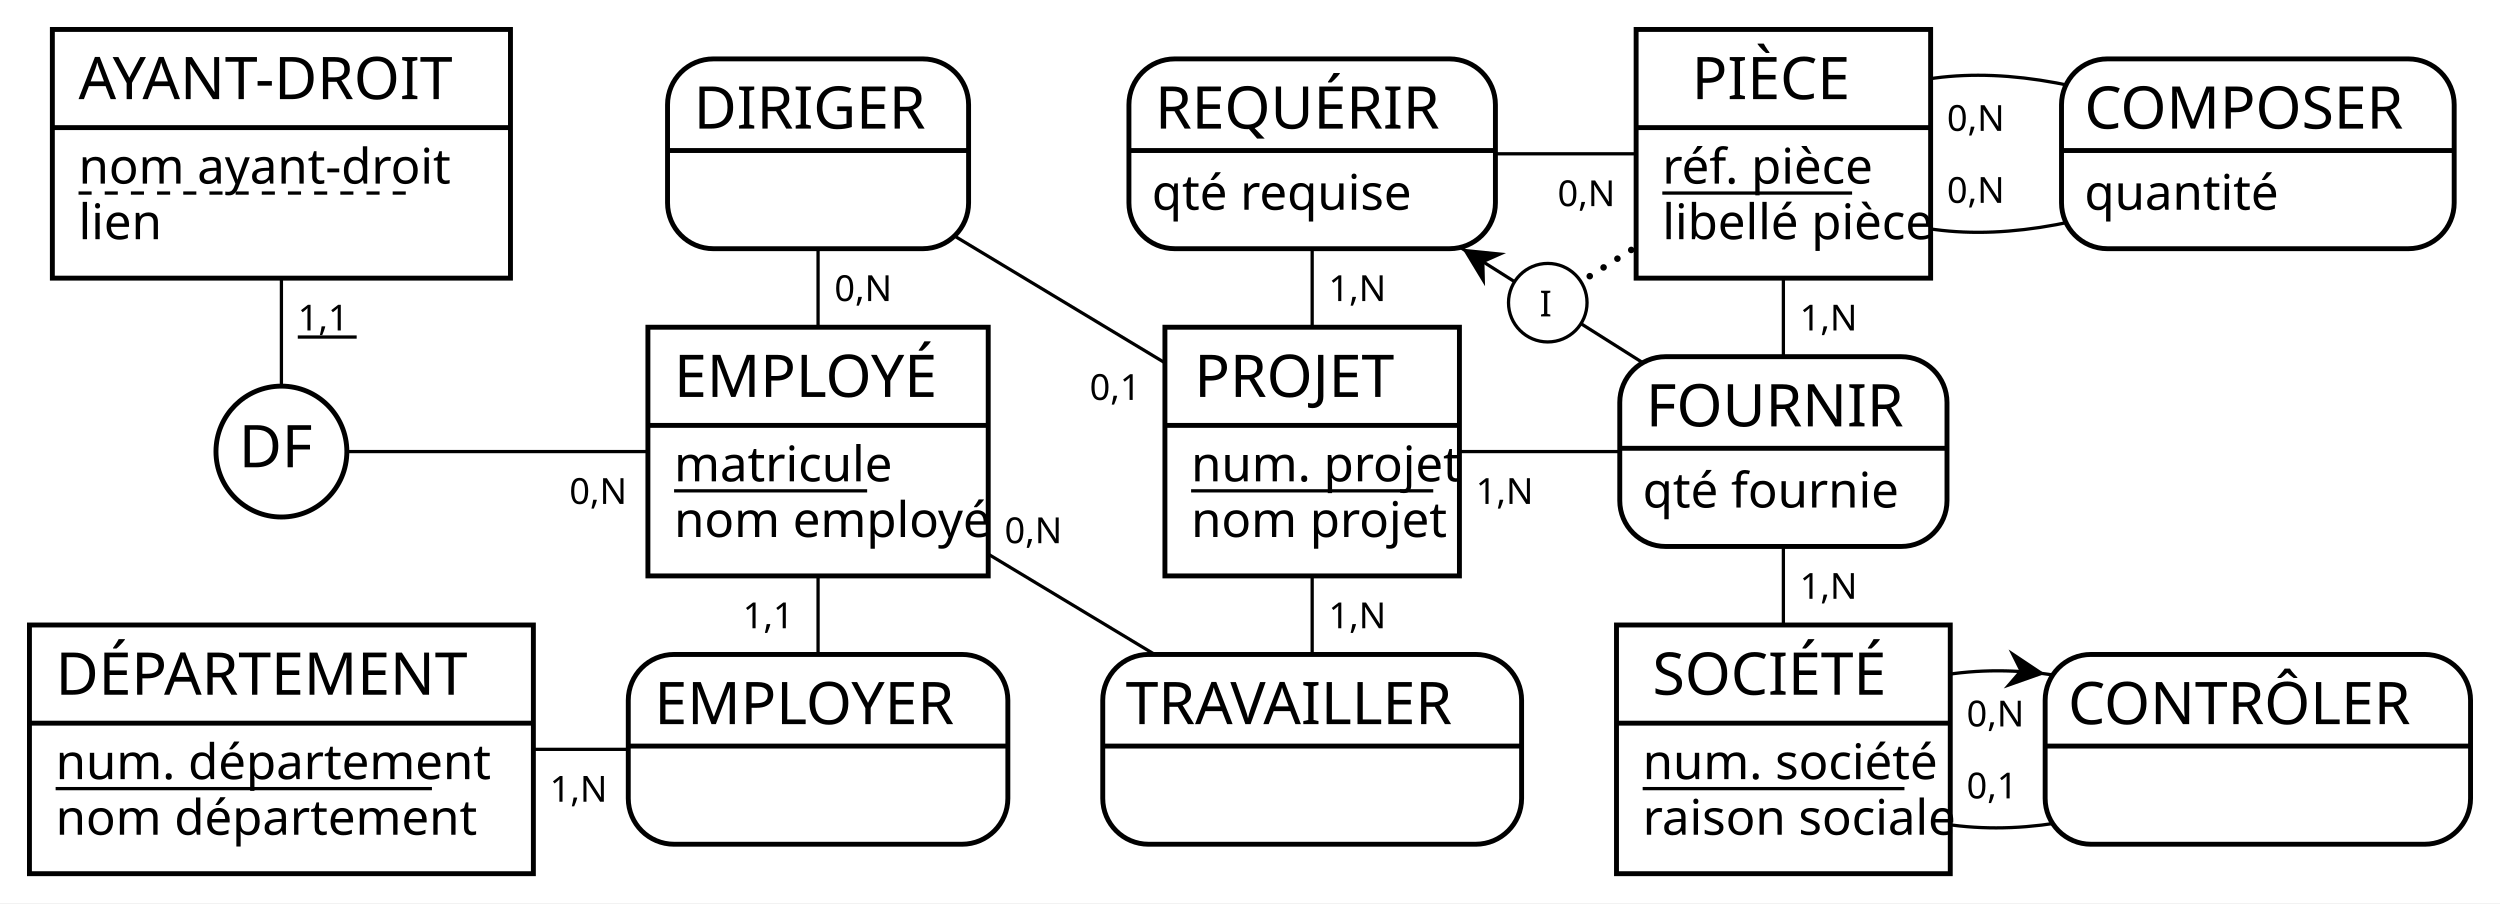
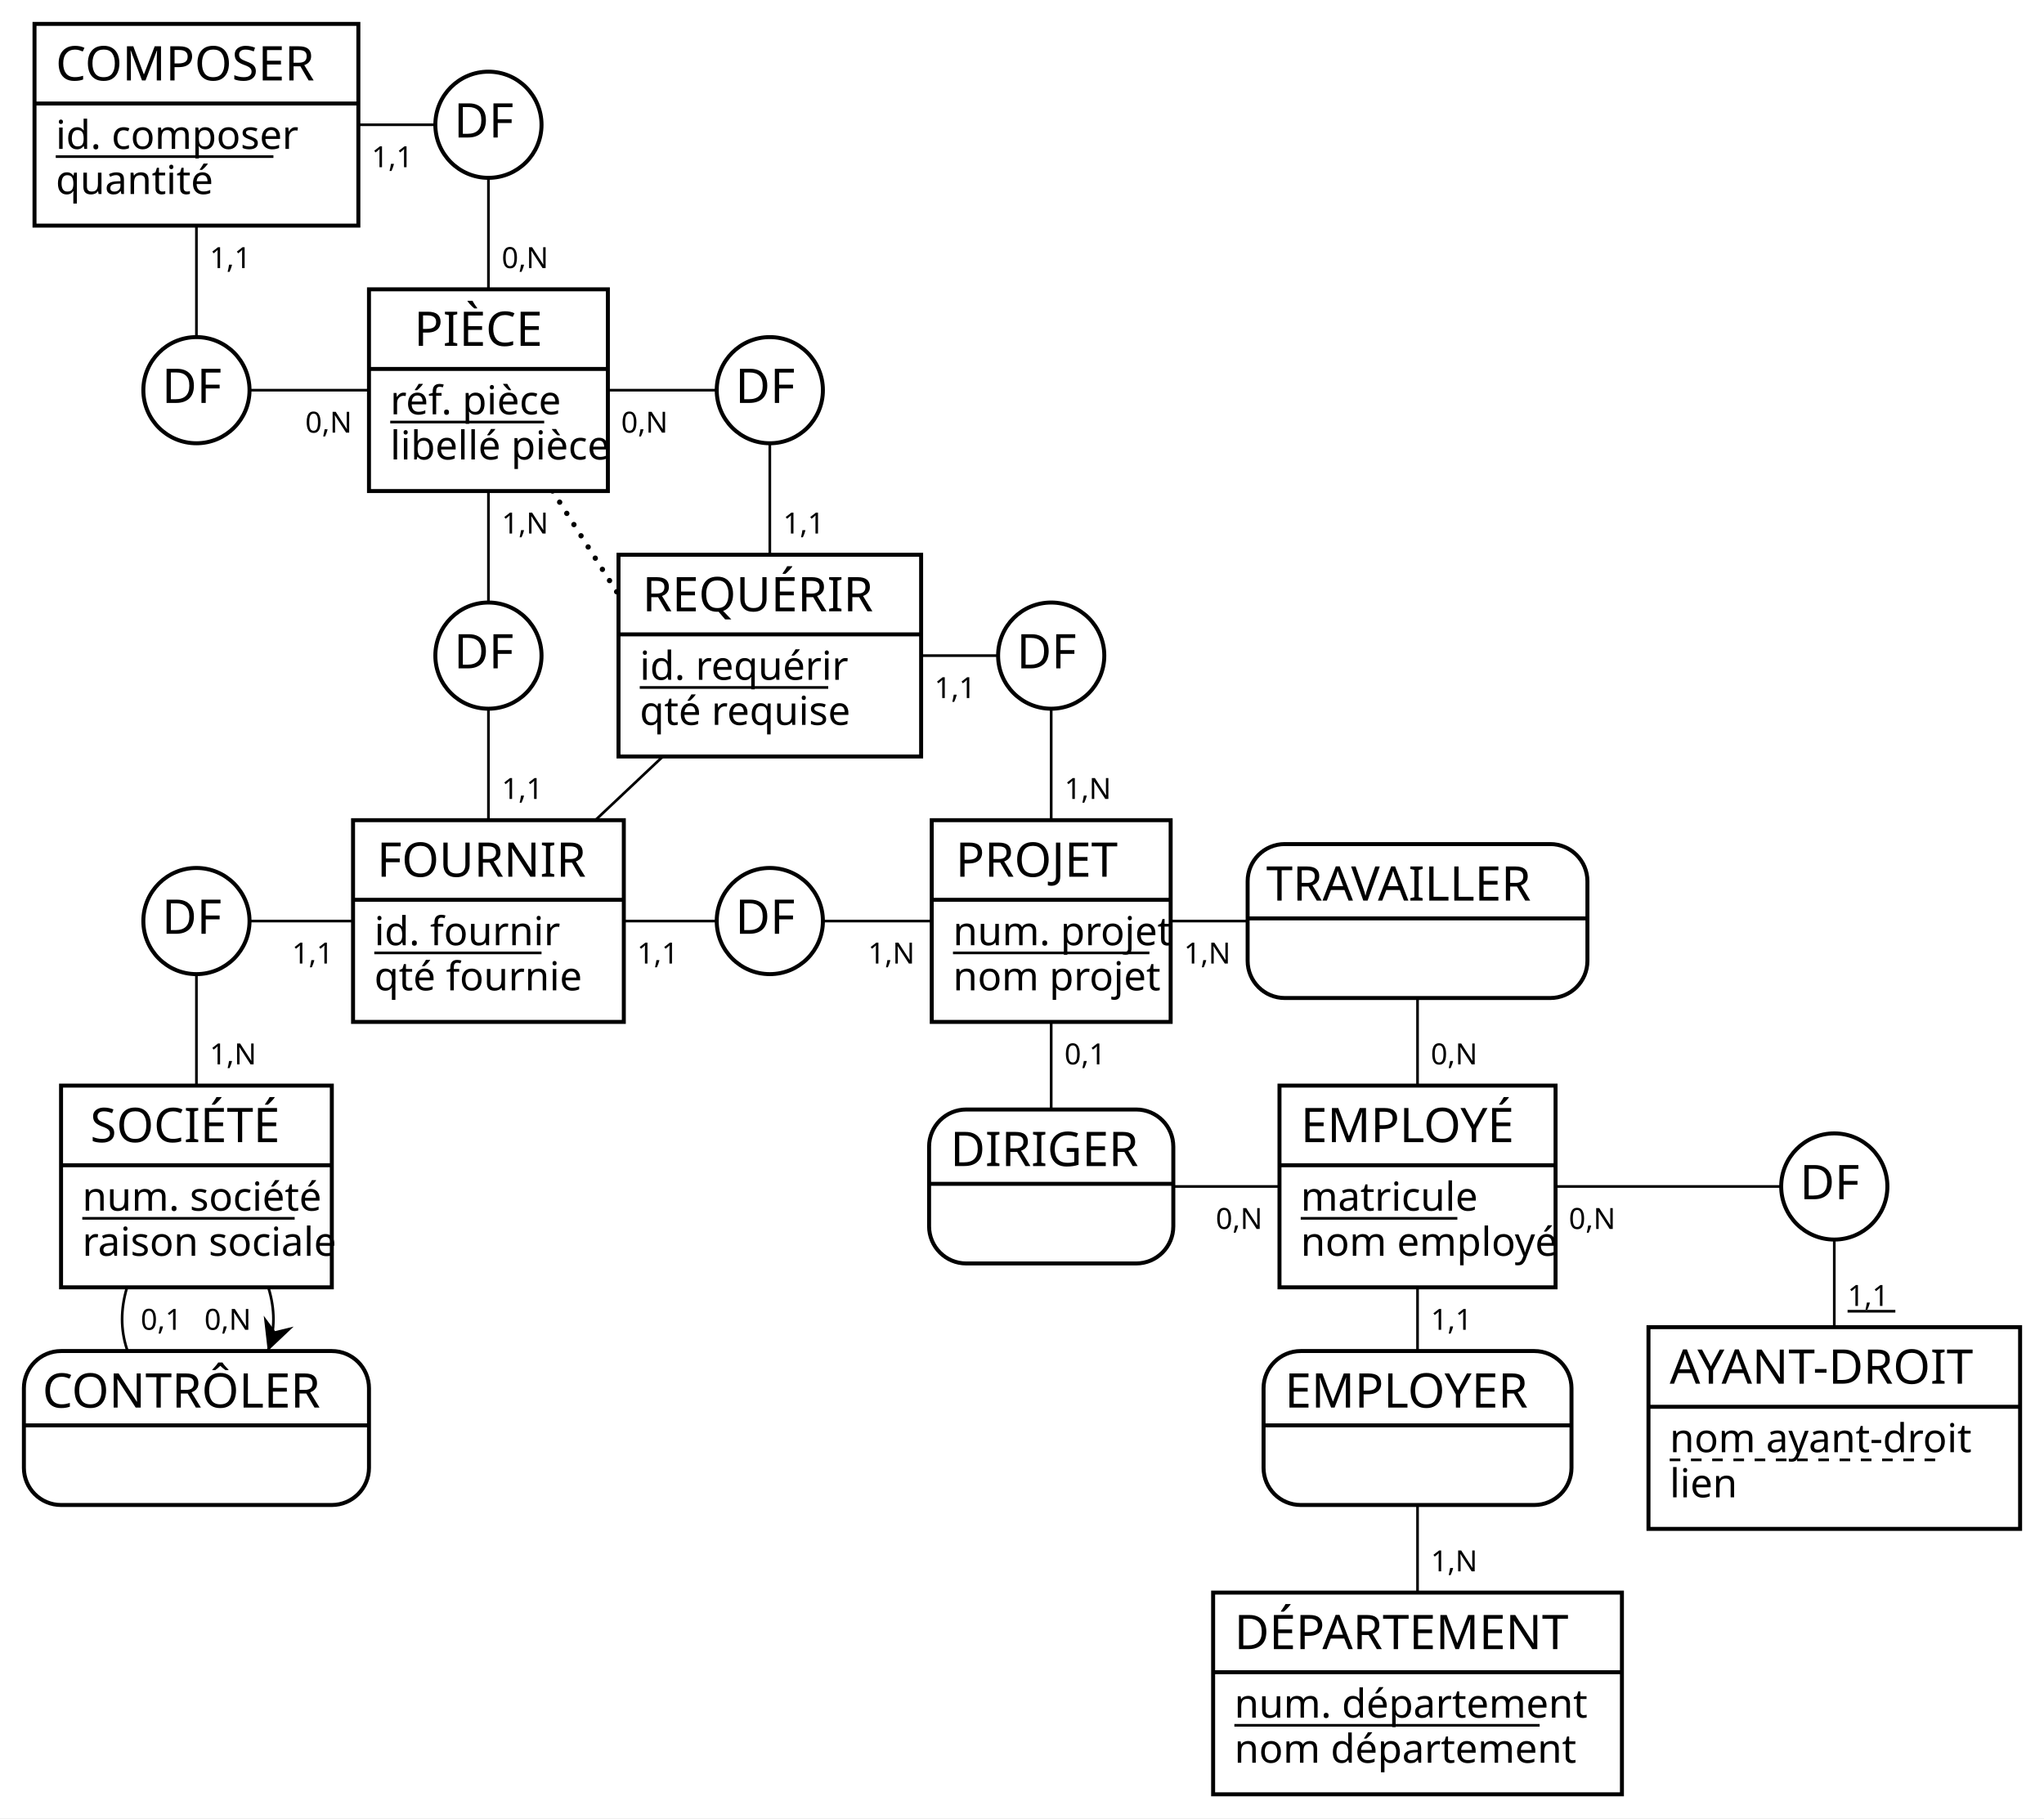
- <svg xmlns="http://www.w3.org/2000/svg" width="764" height="276" viewBox="0 0 764 276">
-   <rect x="0" y="0" width="764" height="276" fill="#FFFFFF" stroke="none" stroke-width="0" />
-   <g>
-     <line x1="545" y1="47" x2="473" y2="92.5" stroke="#000000" stroke-width="2" stroke-dasharray="0,5" stroke-linecap="round" />
-     <polygon points="446.89 76 460.24 77.34 453.65 80.27 453.83 87.48" fill="#000000" stroke-width="0" />
-     <line x1="401" y1="47" x2="473" y2="92.5" stroke="#000000" stroke-width="1" />
-     <line x1="545" y1="138" x2="473" y2="92.5" stroke="#000000" stroke-width="1" />
-     <g>
-       <circle cx="473" cy="92.5" r="12" stroke="#000000" stroke-width="1" fill="#FFFFFF" />
-       <text x="470.5" y="96.7" fill="#000000" font-family="Futura" font-size="11">I</text>
-     </g>
-   </g>
-   <g>
-     <line x1="250" y1="138" x2="250" y2="47" stroke="#000000" stroke-width="1" />
-     <line x1="401" y1="138" x2="250" y2="47" stroke="#000000" stroke-width="1" />
-     <g>
-       <path d="M282 18 a14 14 90 0 1 14 14 V46 h-92 V32 a14 14 90 0 1 14 -14" fill="#FFFFFF" stroke="#FFFFFF" stroke-width="0" />
-       <path d="M296 46 v16 a14 14 90 0 1 -14 14 H218 a14 14 90 0 1 -14 -14 V46 H92" fill="#FFFFFF" stroke="#FFFFFF" stroke-width="0" />
-       <rect x="204" y="18" width="92" height="58" fill="none" rx="14" stroke="#000000" stroke-width="1.5" />
-       <line x1="204" y1="46" x2="296" y2="46" stroke="#000000" stroke-width="1.5" />
-       <text x="212" y="39.3" fill="#000000" font-family="Copperplate" font-size="18">DIRIGER</text>
-     </g>
-     <text x="255" y="92" fill="#000000" font-family="Futura" font-size="11">0,N</text>
-     <text x="333" y="122.22" fill="#000000" font-family="Futura" font-size="11">0,1</text>
-   </g>
-   <g>
-     <line x1="401" y1="138" x2="401" y2="47" stroke="#000000" stroke-width="1" />
-     <line x1="545" y1="47" x2="401" y2="47" stroke="#000000" stroke-width="1" />
-     <g>
-       <path d="M443 18 a14 14 90 0 1 14 14 V46 h-112 V32 a14 14 90 0 1 14 -14" fill="#FFFFFF" stroke="#FFFFFF" stroke-width="0" />
-       <path d="M457 46 v16 a14 14 90 0 1 -14 14 H359 a14 14 90 0 1 -14 -14 V46 H112" fill="#FFFFFF" stroke="#FFFFFF" stroke-width="0" />
-       <rect x="345" y="18" width="112" height="58" fill="none" rx="14" stroke="#000000" stroke-width="1.5" />
-       <line x1="345" y1="46" x2="457" y2="46" stroke="#000000" stroke-width="1.5" />
-       <text x="353" y="39.3" fill="#000000" font-family="Copperplate" font-size="18">REQUÉRIR</text>
-       <text x="352" y="64.1" fill="#000000" font-family="Gill Sans" font-size="15">qté requise</text>
-     </g>
-     <text x="406" y="92" fill="#000000" font-family="Futura" font-size="11">1,N</text>
-     <text x="476" y="63" fill="#000000" font-family="Futura" font-size="11">0,N</text>
-   </g>
-   <g>
-     <path d="M545 47 C576 15 624.33 15 690 47" fill="none" stroke="#000000" stroke-width="1" />
-     <path d="M545 47 C576 79 624.33 79 690 47" fill="none" stroke="#000000" stroke-width="1" />
-     <g>
-       <path d="M736 18 a14 14 90 0 1 14 14 V46 h-120 V32 a14 14 90 0 1 14 -14" fill="#FFFFFF" stroke="#FFFFFF" stroke-width="0" />
-       <path d="M750 46 v16 a14 14 90 0 1 -14 14 H644 a14 14 90 0 1 -14 -14 V46 H120" fill="#FFFFFF" stroke="#FFFFFF" stroke-width="0" />
-       <rect x="630" y="18" width="120" height="58" fill="none" rx="14" stroke="#000000" stroke-width="1.5" />
-       <line x1="630" y1="46" x2="750" y2="46" stroke="#000000" stroke-width="1.5" />
-       <text x="637" y="39.3" fill="#000000" font-family="Copperplate" font-size="18">COMPOSER</text>
-       <text x="637" y="64.1" fill="#000000" font-family="Gill Sans" font-size="15">quantité</text>
-     </g>
-     <text x="595" y="40" fill="#000000" font-family="Futura" font-size="11">0,N</text>
-     <text x="595" y="62" fill="#000000" font-family="Futura" font-size="11">0,N</text>
-   </g>
-   <g>
-     <line x1="86" y1="47" x2="86" y2="138" stroke="#000000" stroke-width="1" />
-     <line x1="250" y1="138" x2="86" y2="138" stroke="#000000" stroke-width="1" />
-     <g>
-       <circle cx="86" cy="138" r="20" stroke="#000000" stroke-width="1.5" fill="#FFFFFF" />
-       <text x="73" y="142.8" fill="#000000" font-family="Copperplate" font-size="18">DF</text>
-     </g>
-     <text x="91" y="101" fill="#000000" font-family="Futura" font-size="11">1,1</text>
-     <line x1="91" y1="103" x2="109" y2="103" stroke="#000000" stroke-width="1" />
-     <text x="174" y="154" fill="#000000" font-family="Futura" font-size="11">0,N</text>
-   </g>
-   <g>
-     <line x1="401" y1="138" x2="545" y2="138" stroke="#000000" stroke-width="1" />
-     <line x1="545" y1="47" x2="545" y2="138" stroke="#000000" stroke-width="1" />
-     <line x1="545" y1="229" x2="545" y2="138" stroke="#000000" stroke-width="1" />
-     <g>
-       <path d="M581 109 a14 14 90 0 1 14 14 V137 h-100 V123 a14 14 90 0 1 14 -14" fill="#FFFFFF" stroke="#FFFFFF" stroke-width="0" />
-       <path d="M595 137 v16 a14 14 90 0 1 -14 14 H509 a14 14 90 0 1 -14 -14 V137 H100" fill="#FFFFFF" stroke="#FFFFFF" stroke-width="0" />
-       <rect x="495" y="109" width="100" height="58" fill="none" rx="14" stroke="#000000" stroke-width="1.5" />
-       <line x1="495" y1="137" x2="595" y2="137" stroke="#000000" stroke-width="1.5" />
-       <text x="503" y="130.3" fill="#000000" font-family="Copperplate" font-size="18">FOURNIR</text>
-       <text x="502" y="155.1" fill="#000000" font-family="Gill Sans" font-size="15">qté fournie</text>
-     </g>
-     <text x="451" y="154" fill="#000000" font-family="Futura" font-size="11">1,N</text>
-     <text x="550" y="101" fill="#000000" font-family="Futura" font-size="11">1,N</text>
-     <text x="550" y="183" fill="#000000" font-family="Futura" font-size="11">1,N</text>
-   </g>
-   <g>
-     <line x1="250" y1="138" x2="250" y2="229" stroke="#000000" stroke-width="1" />
-     <line x1="86" y1="229" x2="250" y2="229" stroke="#000000" stroke-width="1" />
-     <g>
-       <path d="M294 200 a14 14 90 0 1 14 14 V228 h-116 V214 a14 14 90 0 1 14 -14" fill="#FFFFFF" stroke="#FFFFFF" stroke-width="0" />
-       <path d="M308 228 v16 a14 14 90 0 1 -14 14 H206 a14 14 90 0 1 -14 -14 V228 H116" fill="#FFFFFF" stroke="#FFFFFF" stroke-width="0" />
-       <rect x="192" y="200" width="116" height="58" fill="none" rx="14" stroke="#000000" stroke-width="1.5" />
-       <line x1="192" y1="228" x2="308" y2="228" stroke="#000000" stroke-width="1.5" />
-       <text x="200" y="221.3" fill="#000000" font-family="Copperplate" font-size="18">EMPLOYER</text>
-     </g>
-     <text x="227" y="192" fill="#000000" font-family="Futura" font-size="11">1,1</text>
-     <text x="168" y="245" fill="#000000" font-family="Futura" font-size="11">1,N</text>
-   </g>
-   <g>
-     <line x1="250" y1="138" x2="401" y2="229" stroke="#000000" stroke-width="1" />
-     <line x1="401" y1="138" x2="401" y2="229" stroke="#000000" stroke-width="1" />
-     <g>
-       <path d="M451 200 a14 14 90 0 1 14 14 V228 h-128 V214 a14 14 90 0 1 14 -14" fill="#FFFFFF" stroke="#FFFFFF" stroke-width="0" />
-       <path d="M465 228 v16 a14 14 90 0 1 -14 14 H351 a14 14 90 0 1 -14 -14 V228 H128" fill="#FFFFFF" stroke="#FFFFFF" stroke-width="0" />
-       <rect x="337" y="200" width="128" height="58" fill="none" rx="14" stroke="#000000" stroke-width="1.5" />
-       <line x1="337" y1="228" x2="465" y2="228" stroke="#000000" stroke-width="1.5" />
-       <text x="344" y="221.3" fill="#000000" font-family="Copperplate" font-size="18">TRAVAILLER</text>
-     </g>
-     <text x="307" y="166.0" fill="#000000" font-family="Futura" font-size="11">0,N</text>
-     <text x="406" y="192" fill="#000000" font-family="Futura" font-size="11">1,N</text>
-   </g>
-   <g>
-     <path d="M545 229 C584 197 632.33 197 690 229" fill="none" stroke="#000000" stroke-width="1" />
-     <polygon points="624.99 205.92 612.34 210.39 617.05 204.93 613.83 198.48" fill="#000000" stroke-width="0" />
-     <path d="M545 229 C583.33 261 631.67 261 690 229" fill="none" stroke="#000000" stroke-width="1" />
-     <g>
-       <path d="M741 200 a14 14 90 0 1 14 14 V228 h-130 V214 a14 14 90 0 1 14 -14" fill="#FFFFFF" stroke="#FFFFFF" stroke-width="0" />
-       <path d="M755 228 v16 a14 14 90 0 1 -14 14 H639 a14 14 90 0 1 -14 -14 V228 H130" fill="#FFFFFF" stroke="#FFFFFF" stroke-width="0" />
-       <rect x="625" y="200" width="130" height="58" fill="none" rx="14" stroke="#000000" stroke-width="1.5" />
-       <line x1="625" y1="228" x2="755" y2="228" stroke="#000000" stroke-width="1.5" />
-       <text x="632" y="221.3" fill="#000000" font-family="Copperplate" font-size="18">CONTRÔLER</text>
-     </g>
-     <text x="601" y="222" fill="#000000" font-family="Futura" font-size="11">0,N</text>
-     <text x="601" y="244" fill="#000000" font-family="Futura" font-size="11">0,1</text>
-   </g>
-   <g>
-     <g>
-       <rect x="16" y="9" width="140" height="30" fill="#FFFFFF" stroke="none" stroke-width="0" opacity="1" />
-       <rect x="16" y="39" width="140" height="46" fill="#FFFFFF" stroke="none" stroke-width="0" opacity="1" />
-       <rect x="16" y="9" width="140" height="76" fill="none" stroke="#000000" stroke-width="1.5" opacity="1" />
-       <line x1="16" y1="39" x2="156" y2="39" stroke="#000000" stroke-width="1.5" />
-     </g>
-     <text x="24" y="30.3" fill="#000000" font-family="Copperplate" font-size="18">AYANT-DROIT</text>
-     <text x="24" y="56.1" fill="#000000" font-family="Gill Sans" font-size="15">nom ayant-droit</text>
-     <line x1="24" y1="59" x2="125" y2="59" stroke="#000000" stroke-width="1" stroke-dasharray="4" />
-     <text x="24" y="73.1" fill="#000000" font-family="Gill Sans" font-size="15">lien</text>
-   </g>
-   <g>
-     <g>
-       <rect x="500" y="9" width="90" height="30" fill="#FFFFFF" stroke="none" stroke-width="0" opacity="1" />
-       <rect x="500" y="39" width="90" height="46" fill="#FFFFFF" stroke="none" stroke-width="0" opacity="1" />
-       <rect x="500" y="9" width="90" height="76" fill="none" stroke="#000000" stroke-width="1.5" opacity="1" />
-       <line x1="500" y1="39" x2="590" y2="39" stroke="#000000" stroke-width="1.5" />
-     </g>
-     <text x="517" y="30.3" fill="#000000" font-family="Copperplate" font-size="18">PIÈCE</text>
-     <text x="508" y="56.1" fill="#000000" font-family="Gill Sans" font-size="15">réf. pièce</text>
-     <line x1="508" y1="59" x2="566" y2="59" stroke="#000000" stroke-width="1" />
-     <text x="508" y="73.1" fill="#000000" font-family="Gill Sans" font-size="15">libellé pièce</text>
-   </g>
-   <g>
-     <g>
-       <rect x="198" y="100" width="104" height="30" fill="#FFFFFF" stroke="none" stroke-width="0" opacity="1" />
-       <rect x="198" y="130" width="104" height="46" fill="#FFFFFF" stroke="none" stroke-width="0" opacity="1" />
-       <rect x="198" y="100" width="104" height="76" fill="none" stroke="#000000" stroke-width="1.5" opacity="1" />
-       <line x1="198" y1="130" x2="302" y2="130" stroke="#000000" stroke-width="1.5" />
-     </g>
-     <text x="206" y="121.3" fill="#000000" font-family="Copperplate" font-size="18">EMPLOYÉ</text>
-     <text x="206" y="147.1" fill="#000000" font-family="Gill Sans" font-size="15">matricule</text>
-     <line x1="206" y1="150" x2="265" y2="150" stroke="#000000" stroke-width="1" />
-     <text x="206" y="164.1" fill="#000000" font-family="Gill Sans" font-size="15">nom employé</text>
-   </g>
-   <g>
-     <g>
-       <rect x="356" y="100" width="90" height="30" fill="#FFFFFF" stroke="none" stroke-width="0" opacity="1" />
-       <rect x="356" y="130" width="90" height="46" fill="#FFFFFF" stroke="none" stroke-width="0" opacity="1" />
-       <rect x="356" y="100" width="90" height="76" fill="none" stroke="#000000" stroke-width="1.5" opacity="1" />
-       <line x1="356" y1="130" x2="446" y2="130" stroke="#000000" stroke-width="1.5" />
-     </g>
-     <text x="365" y="121.3" fill="#000000" font-family="Copperplate" font-size="18">PROJET</text>
-     <text x="364" y="147.1" fill="#000000" font-family="Gill Sans" font-size="15">num. projet</text>
-     <line x1="364" y1="150" x2="438" y2="150" stroke="#000000" stroke-width="1" />
-     <text x="364" y="164.1" fill="#000000" font-family="Gill Sans" font-size="15">nom projet</text>
-   </g>
-   <g>
-     <g>
-       <rect x="9" y="191" width="154" height="30" fill="#FFFFFF" stroke="none" stroke-width="0" opacity="1" />
-       <rect x="9" y="221" width="154" height="46" fill="#FFFFFF" stroke="none" stroke-width="0" opacity="1" />
-       <rect x="9" y="191" width="154" height="76" fill="none" stroke="#000000" stroke-width="1.5" opacity="1" />
-       <line x1="9" y1="221" x2="163" y2="221" stroke="#000000" stroke-width="1.5" />
-     </g>
-     <text x="17" y="212.3" fill="#000000" font-family="Copperplate" font-size="18">DÉPARTEMENT</text>
-     <text x="17" y="238.1" fill="#000000" font-family="Gill Sans" font-size="15">num. département</text>
-     <line x1="17" y1="241" x2="132" y2="241" stroke="#000000" stroke-width="1" />
-     <text x="17" y="255.1" fill="#000000" font-family="Gill Sans" font-size="15">nom département</text>
-   </g>
-   <g>
-     <g>
-       <rect x="494" y="191" width="102" height="30" fill="#FFFFFF" stroke="none" stroke-width="0" opacity="1" />
-       <rect x="494" y="221" width="102" height="46" fill="#FFFFFF" stroke="none" stroke-width="0" opacity="1" />
-       <rect x="494" y="191" width="102" height="76" fill="none" stroke="#000000" stroke-width="1.5" opacity="1" />
-       <line x1="494" y1="221" x2="596" y2="221" stroke="#000000" stroke-width="1.5" />
-     </g>
-     <text x="505" y="212.3" fill="#000000" font-family="Copperplate" font-size="18">SOCIÉTÉ</text>
-     <text x="502" y="238.1" fill="#000000" font-family="Gill Sans" font-size="15">num. société</text>
-     <line x1="502" y1="241" x2="582" y2="241" stroke="#000000" stroke-width="1" />
-     <text x="502" y="255.1" fill="#000000" font-family="Gill Sans" font-size="15">raison sociale</text>
+ <svg xmlns="http://www.w3.org/2000/svg" width="770" height="685" viewBox="0 0 770 685">
+   <rect x="0" y="0" width="770" height="685" fill="#FFFFFF" stroke="none" stroke-width="0" />
+   <g>
+     <line x1="184" y1="147" x2="263.5" y2="272" stroke="#000000" stroke-width="2" stroke-dasharray="0,5" stroke-linecap="round" />
+     <polygon points="249.72 285 254.33 272.4 255.54 279.51 262.57 281.13" fill="#000000" stroke-width="0" />
+     <line x1="290" y1="247" x2="263.5" y2="272" stroke="#000000" stroke-width="1" />
+     <line x1="184" y1="347" x2="263.5" y2="272" stroke="#000000" stroke-width="1" />
+     <g>
+       <circle cx="263.5" cy="272" r="12" stroke="#000000" stroke-width="1" fill="#FFFFFF" />
+       <text x="261" y="276.2" fill="#000000" font-family="Futura" font-size="11">I</text>
+     </g>
+   </g>
+   <g>
+     <line x1="74" y1="47" x2="184" y2="47" stroke="#000000" stroke-width="1" />
+     <line x1="184" y1="147" x2="184" y2="47" stroke="#000000" stroke-width="1" />
+     <g>
+       <circle cx="184" cy="47" r="20" stroke="#000000" stroke-width="1.5" fill="#FFFFFF" />
+       <text x="171" y="51.8" fill="#000000" font-family="Copperplate" font-size="18">DF</text>
+     </g>
+     <text x="140" y="63" fill="#000000" font-family="Futura" font-size="11">1,1</text>
+     <text x="189" y="101" fill="#000000" font-family="Futura" font-size="11">0,N</text>
+   </g>
+   <g>
+     <line x1="74" y1="47" x2="74" y2="147" stroke="#000000" stroke-width="1" />
+     <line x1="184" y1="147" x2="74" y2="147" stroke="#000000" stroke-width="1" />
+     <g>
+       <circle cx="74" cy="147" r="20" stroke="#000000" stroke-width="1.5" fill="#FFFFFF" />
+       <text x="61" y="151.8" fill="#000000" font-family="Copperplate" font-size="18">DF</text>
+     </g>
+     <text x="79" y="101" fill="#000000" font-family="Futura" font-size="11">1,1</text>
+     <text x="115" y="163" fill="#000000" font-family="Futura" font-size="11">0,N</text>
+   </g>
+   <g>
+     <line x1="290" y1="247" x2="290" y2="147" stroke="#000000" stroke-width="1" />
+     <line x1="184" y1="147" x2="290" y2="147" stroke="#000000" stroke-width="1" />
+     <g>
+       <circle cx="290" cy="147" r="20" stroke="#000000" stroke-width="1.5" fill="#FFFFFF" />
+       <text x="277" y="151.8" fill="#000000" font-family="Copperplate" font-size="18">DF</text>
+     </g>
+     <text x="295" y="201" fill="#000000" font-family="Futura" font-size="11">1,1</text>
+     <text x="234" y="163" fill="#000000" font-family="Futura" font-size="11">0,N</text>
+   </g>
+   <g>
+     <line x1="184" y1="347" x2="184" y2="247" stroke="#000000" stroke-width="1" />
+     <line x1="184" y1="147" x2="184" y2="247" stroke="#000000" stroke-width="1" />
+     <g>
+       <circle cx="184" cy="247" r="20" stroke="#000000" stroke-width="1.5" fill="#FFFFFF" />
+       <text x="171" y="251.8" fill="#000000" font-family="Copperplate" font-size="18">DF</text>
+     </g>
+     <text x="189" y="301" fill="#000000" font-family="Futura" font-size="11">1,1</text>
+     <text x="189" y="201" fill="#000000" font-family="Futura" font-size="11">1,N</text>
+   </g>
+   <g>
+     <line x1="290" y1="247" x2="396" y2="247" stroke="#000000" stroke-width="1" />
+     <line x1="396" y1="347" x2="396" y2="247" stroke="#000000" stroke-width="1" />
+     <g>
+       <circle cx="396" cy="247" r="20" stroke="#000000" stroke-width="1.5" fill="#FFFFFF" />
+       <text x="383" y="251.8" fill="#000000" font-family="Copperplate" font-size="18">DF</text>
+     </g>
+     <text x="352" y="263" fill="#000000" font-family="Futura" font-size="11">1,1</text>
+     <text x="401" y="301" fill="#000000" font-family="Futura" font-size="11">1,N</text>
+   </g>
+   <g>
+     <line x1="184" y1="347" x2="74" y2="347" stroke="#000000" stroke-width="1" />
+     <line x1="74" y1="447" x2="74" y2="347" stroke="#000000" stroke-width="1" />
+     <g>
+       <circle cx="74" cy="347" r="20" stroke="#000000" stroke-width="1.5" fill="#FFFFFF" />
+       <text x="61" y="351.8" fill="#000000" font-family="Copperplate" font-size="18">DF</text>
+     </g>
+     <text x="110" y="363" fill="#000000" font-family="Futura" font-size="11">1,1</text>
+     <text x="79" y="401" fill="#000000" font-family="Futura" font-size="11">1,N</text>
+   </g>
+   <g>
+     <line x1="184" y1="347" x2="290" y2="347" stroke="#000000" stroke-width="1" />
+     <line x1="396" y1="347" x2="290" y2="347" stroke="#000000" stroke-width="1" />
+     <g>
+       <circle cx="290" cy="347" r="20" stroke="#000000" stroke-width="1.5" fill="#FFFFFF" />
+       <text x="277" y="351.8" fill="#000000" font-family="Copperplate" font-size="18">DF</text>
+     </g>
+     <text x="240" y="363" fill="#000000" font-family="Futura" font-size="11">1,1</text>
+     <text x="327" y="363" fill="#000000" font-family="Futura" font-size="11">1,N</text>
+   </g>
+   <g>
+     <line x1="534" y1="447" x2="534" y2="347" stroke="#000000" stroke-width="1" />
+     <line x1="396" y1="347" x2="534" y2="347" stroke="#000000" stroke-width="1" />
+     <g>
+       <path d="M584 318 a14 14 90 0 1 14 14 V346 h-128 V332 a14 14 90 0 1 14 -14" fill="#FFFFFF" stroke="#FFFFFF" stroke-width="0" />
+       <path d="M598 346 v16 a14 14 90 0 1 -14 14 H484 a14 14 90 0 1 -14 -14 V346 H128" fill="#FFFFFF" stroke="#FFFFFF" stroke-width="0" />
+       <rect x="470" y="318" width="128" height="58" fill="none" rx="14" stroke="#000000" stroke-width="1.5" />
+       <line x1="470" y1="346" x2="598" y2="346" stroke="#000000" stroke-width="1.5" />
+       <text x="477" y="339.3" fill="#000000" font-family="Copperplate" font-size="18">TRAVAILLER</text>
+     </g>
+     <text x="539" y="401" fill="#000000" font-family="Futura" font-size="11">0,N</text>
+     <text x="446" y="363" fill="#000000" font-family="Futura" font-size="11">1,N</text>
+   </g>
+   <g>
+     <line x1="534" y1="447" x2="396" y2="447" stroke="#000000" stroke-width="1" />
+     <line x1="396" y1="347" x2="396" y2="447" stroke="#000000" stroke-width="1" />
+     <g>
+       <path d="M428 418 a14 14 90 0 1 14 14 V446 h-92 V432 a14 14 90 0 1 14 -14" fill="#FFFFFF" stroke="#FFFFFF" stroke-width="0" />
+       <path d="M442 446 v16 a14 14 90 0 1 -14 14 H364 a14 14 90 0 1 -14 -14 V446 H92" fill="#FFFFFF" stroke="#FFFFFF" stroke-width="0" />
+       <rect x="350" y="418" width="92" height="58" fill="none" rx="14" stroke="#000000" stroke-width="1.5" />
+       <line x1="350" y1="446" x2="442" y2="446" stroke="#000000" stroke-width="1.5" />
+       <text x="358" y="439.3" fill="#000000" font-family="Copperplate" font-size="18">DIRIGER</text>
+     </g>
+     <text x="458" y="463" fill="#000000" font-family="Futura" font-size="11">0,N</text>
+     <text x="401" y="401" fill="#000000" font-family="Futura" font-size="11">0,1</text>
+   </g>
+   <g>
+     <line x1="691" y1="538" x2="691" y2="447" stroke="#000000" stroke-width="1" />
+     <line x1="534" y1="447" x2="691" y2="447" stroke="#000000" stroke-width="1" />
+     <g>
+       <circle cx="691" cy="447" r="20" stroke="#000000" stroke-width="1.5" fill="#FFFFFF" />
+       <text x="678" y="451.8" fill="#000000" font-family="Copperplate" font-size="18">DF</text>
+     </g>
+     <text x="696" y="492" fill="#000000" font-family="Futura" font-size="11">1,1</text>
+     <line x1="696" y1="494" x2="714" y2="494" stroke="#000000" stroke-width="1" />
+     <text x="591" y="463" fill="#000000" font-family="Futura" font-size="11">0,N</text>
+   </g>
+   <g>
+     <path d="M74 447 C112.67 483.33 112.67 513.67 74 538" fill="none" stroke="#000000" stroke-width="1" />
+     <polygon points="100.87 509.01 99.35 495.68 103.61 501.49 110.62 499.79" fill="#000000" stroke-width="0" />
+     <path d="M74 447 C36.67 483.33 36.67 513.67 74 538" fill="none" stroke="#000000" stroke-width="1" />
+     <g>
+       <path d="M125 509 a14 14 90 0 1 14 14 V537 h-130 V523 a14 14 90 0 1 14 -14" fill="#FFFFFF" stroke="#FFFFFF" stroke-width="0" />
+       <path d="M139 537 v16 a14 14 90 0 1 -14 14 H23 a14 14 90 0 1 -14 -14 V537 H130" fill="#FFFFFF" stroke="#FFFFFF" stroke-width="0" />
+       <rect x="9" y="509" width="130" height="58" fill="none" rx="14" stroke="#000000" stroke-width="1.5" />
+       <line x1="9" y1="537" x2="139" y2="537" stroke="#000000" stroke-width="1.5" />
+       <text x="16" y="530.3" fill="#000000" font-family="Copperplate" font-size="18">CONTRÔLER</text>
+     </g>
+     <text x="77" y="501" fill="#000000" font-family="Futura" font-size="11">0,N</text>
+     <text x="53" y="501" fill="#000000" font-family="Futura" font-size="11">0,1</text>
+   </g>
+   <g>
+     <line x1="534" y1="447" x2="534" y2="538" stroke="#000000" stroke-width="1" />
+     <line x1="534" y1="638" x2="534" y2="538" stroke="#000000" stroke-width="1" />
+     <g>
+       <path d="M578 509 a14 14 90 0 1 14 14 V537 h-116 V523 a14 14 90 0 1 14 -14" fill="#FFFFFF" stroke="#FFFFFF" stroke-width="0" />
+       <path d="M592 537 v16 a14 14 90 0 1 -14 14 H490 a14 14 90 0 1 -14 -14 V537 H116" fill="#FFFFFF" stroke="#FFFFFF" stroke-width="0" />
+       <rect x="476" y="509" width="116" height="58" fill="none" rx="14" stroke="#000000" stroke-width="1.5" />
+       <line x1="476" y1="537" x2="592" y2="537" stroke="#000000" stroke-width="1.5" />
+       <text x="484" y="530.3" fill="#000000" font-family="Copperplate" font-size="18">EMPLOYER</text>
+     </g>
+     <text x="539" y="501" fill="#000000" font-family="Futura" font-size="11">1,1</text>
+     <text x="539" y="592" fill="#000000" font-family="Futura" font-size="11">1,N</text>
+   </g>
+   <g>
+     <g>
+       <rect x="13" y="9" width="122" height="30" fill="#FFFFFF" stroke="none" stroke-width="0" opacity="1" />
+       <rect x="13" y="39" width="122" height="46" fill="#FFFFFF" stroke="none" stroke-width="0" opacity="1" />
+       <rect x="13" y="9" width="122" height="76" fill="none" stroke="#000000" stroke-width="1.5" opacity="1" />
+       <line x1="13" y1="39" x2="135" y2="39" stroke="#000000" stroke-width="1.5" />
+     </g>
+     <text x="21" y="30.3" fill="#000000" font-family="Copperplate" font-size="18">COMPOSER</text>
+     <text x="21" y="56.1" fill="#000000" font-family="Gill Sans" font-size="15">id. composer</text>
+     <line x1="21" y1="59" x2="103" y2="59" stroke="#000000" stroke-width="1" />
+     <text x="21" y="73.1" fill="#000000" font-family="Gill Sans" font-size="15">quantité</text>
+   </g>
+   <g>
+     <g>
+       <rect x="139" y="109" width="90" height="30" fill="#FFFFFF" stroke="none" stroke-width="0" opacity="1" />
+       <rect x="139" y="139" width="90" height="46" fill="#FFFFFF" stroke="none" stroke-width="0" opacity="1" />
+       <rect x="139" y="109" width="90" height="76" fill="none" stroke="#000000" stroke-width="1.5" opacity="1" />
+       <line x1="139" y1="139" x2="229" y2="139" stroke="#000000" stroke-width="1.5" />
+     </g>
+     <text x="156" y="130.3" fill="#000000" font-family="Copperplate" font-size="18">PIÈCE</text>
+     <text x="147" y="156.1" fill="#000000" font-family="Gill Sans" font-size="15">réf. pièce</text>
+     <line x1="147" y1="159" x2="205" y2="159" stroke="#000000" stroke-width="1" />
+     <text x="147" y="173.1" fill="#000000" font-family="Gill Sans" font-size="15">libellé pièce</text>
+   </g>
+   <g>
+     <g>
+       <rect x="233" y="209" width="114" height="30" fill="#FFFFFF" stroke="none" stroke-width="0" opacity="1" />
+       <rect x="233" y="239" width="114" height="46" fill="#FFFFFF" stroke="none" stroke-width="0" opacity="1" />
+       <rect x="233" y="209" width="114" height="76" fill="none" stroke="#000000" stroke-width="1.5" opacity="1" />
+       <line x1="233" y1="239" x2="347" y2="239" stroke="#000000" stroke-width="1.5" />
+     </g>
+     <text x="242" y="230.3" fill="#000000" font-family="Copperplate" font-size="18">REQUÉRIR</text>
+     <text x="241" y="256.1" fill="#000000" font-family="Gill Sans" font-size="15">id. requérir</text>
+     <line x1="241" y1="259" x2="312" y2="259" stroke="#000000" stroke-width="1" />
+     <text x="241" y="273.1" fill="#000000" font-family="Gill Sans" font-size="15">qté requise</text>
+   </g>
+   <g>
+     <g>
+       <rect x="133" y="309" width="102" height="30" fill="#FFFFFF" stroke="none" stroke-width="0" opacity="1" />
+       <rect x="133" y="339" width="102" height="46" fill="#FFFFFF" stroke="none" stroke-width="0" opacity="1" />
+       <rect x="133" y="309" width="102" height="76" fill="none" stroke="#000000" stroke-width="1.5" opacity="1" />
+       <line x1="133" y1="339" x2="235" y2="339" stroke="#000000" stroke-width="1.5" />
+     </g>
+     <text x="142" y="330.3" fill="#000000" font-family="Copperplate" font-size="18">FOURNIR</text>
+     <text x="141" y="356.1" fill="#000000" font-family="Gill Sans" font-size="15">id. fournir</text>
+     <line x1="141" y1="359" x2="204" y2="359" stroke="#000000" stroke-width="1" />
+     <text x="141" y="373.1" fill="#000000" font-family="Gill Sans" font-size="15">qté fournie</text>
+   </g>
+   <g>
+     <g>
+       <rect x="351" y="309" width="90" height="30" fill="#FFFFFF" stroke="none" stroke-width="0" opacity="1" />
+       <rect x="351" y="339" width="90" height="46" fill="#FFFFFF" stroke="none" stroke-width="0" opacity="1" />
+       <rect x="351" y="309" width="90" height="76" fill="none" stroke="#000000" stroke-width="1.5" opacity="1" />
+       <line x1="351" y1="339" x2="441" y2="339" stroke="#000000" stroke-width="1.5" />
+     </g>
+     <text x="360" y="330.3" fill="#000000" font-family="Copperplate" font-size="18">PROJET</text>
+     <text x="359" y="356.1" fill="#000000" font-family="Gill Sans" font-size="15">num. projet</text>
+     <line x1="359" y1="359" x2="433" y2="359" stroke="#000000" stroke-width="1" />
+     <text x="359" y="373.1" fill="#000000" font-family="Gill Sans" font-size="15">nom projet</text>
+   </g>
+   <g>
+     <g>
+       <rect x="23" y="409" width="102" height="30" fill="#FFFFFF" stroke="none" stroke-width="0" opacity="1" />
+       <rect x="23" y="439" width="102" height="46" fill="#FFFFFF" stroke="none" stroke-width="0" opacity="1" />
+       <rect x="23" y="409" width="102" height="76" fill="none" stroke="#000000" stroke-width="1.5" opacity="1" />
+       <line x1="23" y1="439" x2="125" y2="439" stroke="#000000" stroke-width="1.5" />
+     </g>
+     <text x="34" y="430.3" fill="#000000" font-family="Copperplate" font-size="18">SOCIÉTÉ</text>
+     <text x="31" y="456.1" fill="#000000" font-family="Gill Sans" font-size="15">num. société</text>
+     <line x1="31" y1="459" x2="111" y2="459" stroke="#000000" stroke-width="1" />
+     <text x="31" y="473.1" fill="#000000" font-family="Gill Sans" font-size="15">raison sociale</text>
+   </g>
+   <g>
+     <g>
+       <rect x="482" y="409" width="104" height="30" fill="#FFFFFF" stroke="none" stroke-width="0" opacity="1" />
+       <rect x="482" y="439" width="104" height="46" fill="#FFFFFF" stroke="none" stroke-width="0" opacity="1" />
+       <rect x="482" y="409" width="104" height="76" fill="none" stroke="#000000" stroke-width="1.5" opacity="1" />
+       <line x1="482" y1="439" x2="586" y2="439" stroke="#000000" stroke-width="1.5" />
+     </g>
+     <text x="490" y="430.3" fill="#000000" font-family="Copperplate" font-size="18">EMPLOYÉ</text>
+     <text x="490" y="456.1" fill="#000000" font-family="Gill Sans" font-size="15">matricule</text>
+     <line x1="490" y1="459" x2="549" y2="459" stroke="#000000" stroke-width="1" />
+     <text x="490" y="473.1" fill="#000000" font-family="Gill Sans" font-size="15">nom employé</text>
+   </g>
+   <g>
+     <g>
+       <rect x="621" y="500" width="140" height="30" fill="#FFFFFF" stroke="none" stroke-width="0" opacity="1" />
+       <rect x="621" y="530" width="140" height="46" fill="#FFFFFF" stroke="none" stroke-width="0" opacity="1" />
+       <rect x="621" y="500" width="140" height="76" fill="none" stroke="#000000" stroke-width="1.5" opacity="1" />
+       <line x1="621" y1="530" x2="761" y2="530" stroke="#000000" stroke-width="1.5" />
+     </g>
+     <text x="629" y="521.3" fill="#000000" font-family="Copperplate" font-size="18">AYANT-DROIT</text>
+     <text x="629" y="547.1" fill="#000000" font-family="Gill Sans" font-size="15">nom ayant-droit</text>
+     <line x1="629" y1="550" x2="730" y2="550" stroke="#000000" stroke-width="1" stroke-dasharray="4" />
+     <text x="629" y="564.1" fill="#000000" font-family="Gill Sans" font-size="15">lien</text>
+   </g>
+   <g>
+     <g>
+       <rect x="457" y="600" width="154" height="30" fill="#FFFFFF" stroke="none" stroke-width="0" opacity="1" />
+       <rect x="457" y="630" width="154" height="46" fill="#FFFFFF" stroke="none" stroke-width="0" opacity="1" />
+       <rect x="457" y="600" width="154" height="76" fill="none" stroke="#000000" stroke-width="1.5" opacity="1" />
+       <line x1="457" y1="630" x2="611" y2="630" stroke="#000000" stroke-width="1.5" />
+     </g>
+     <text x="465" y="621.3" fill="#000000" font-family="Copperplate" font-size="18">DÉPARTEMENT</text>
+     <text x="465" y="647.1" fill="#000000" font-family="Gill Sans" font-size="15">num. département</text>
+     <line x1="465" y1="650" x2="580" y2="650" stroke="#000000" stroke-width="1" />
+     <text x="465" y="664.1" fill="#000000" font-family="Gill Sans" font-size="15">nom département</text>
  </g>
</svg>
